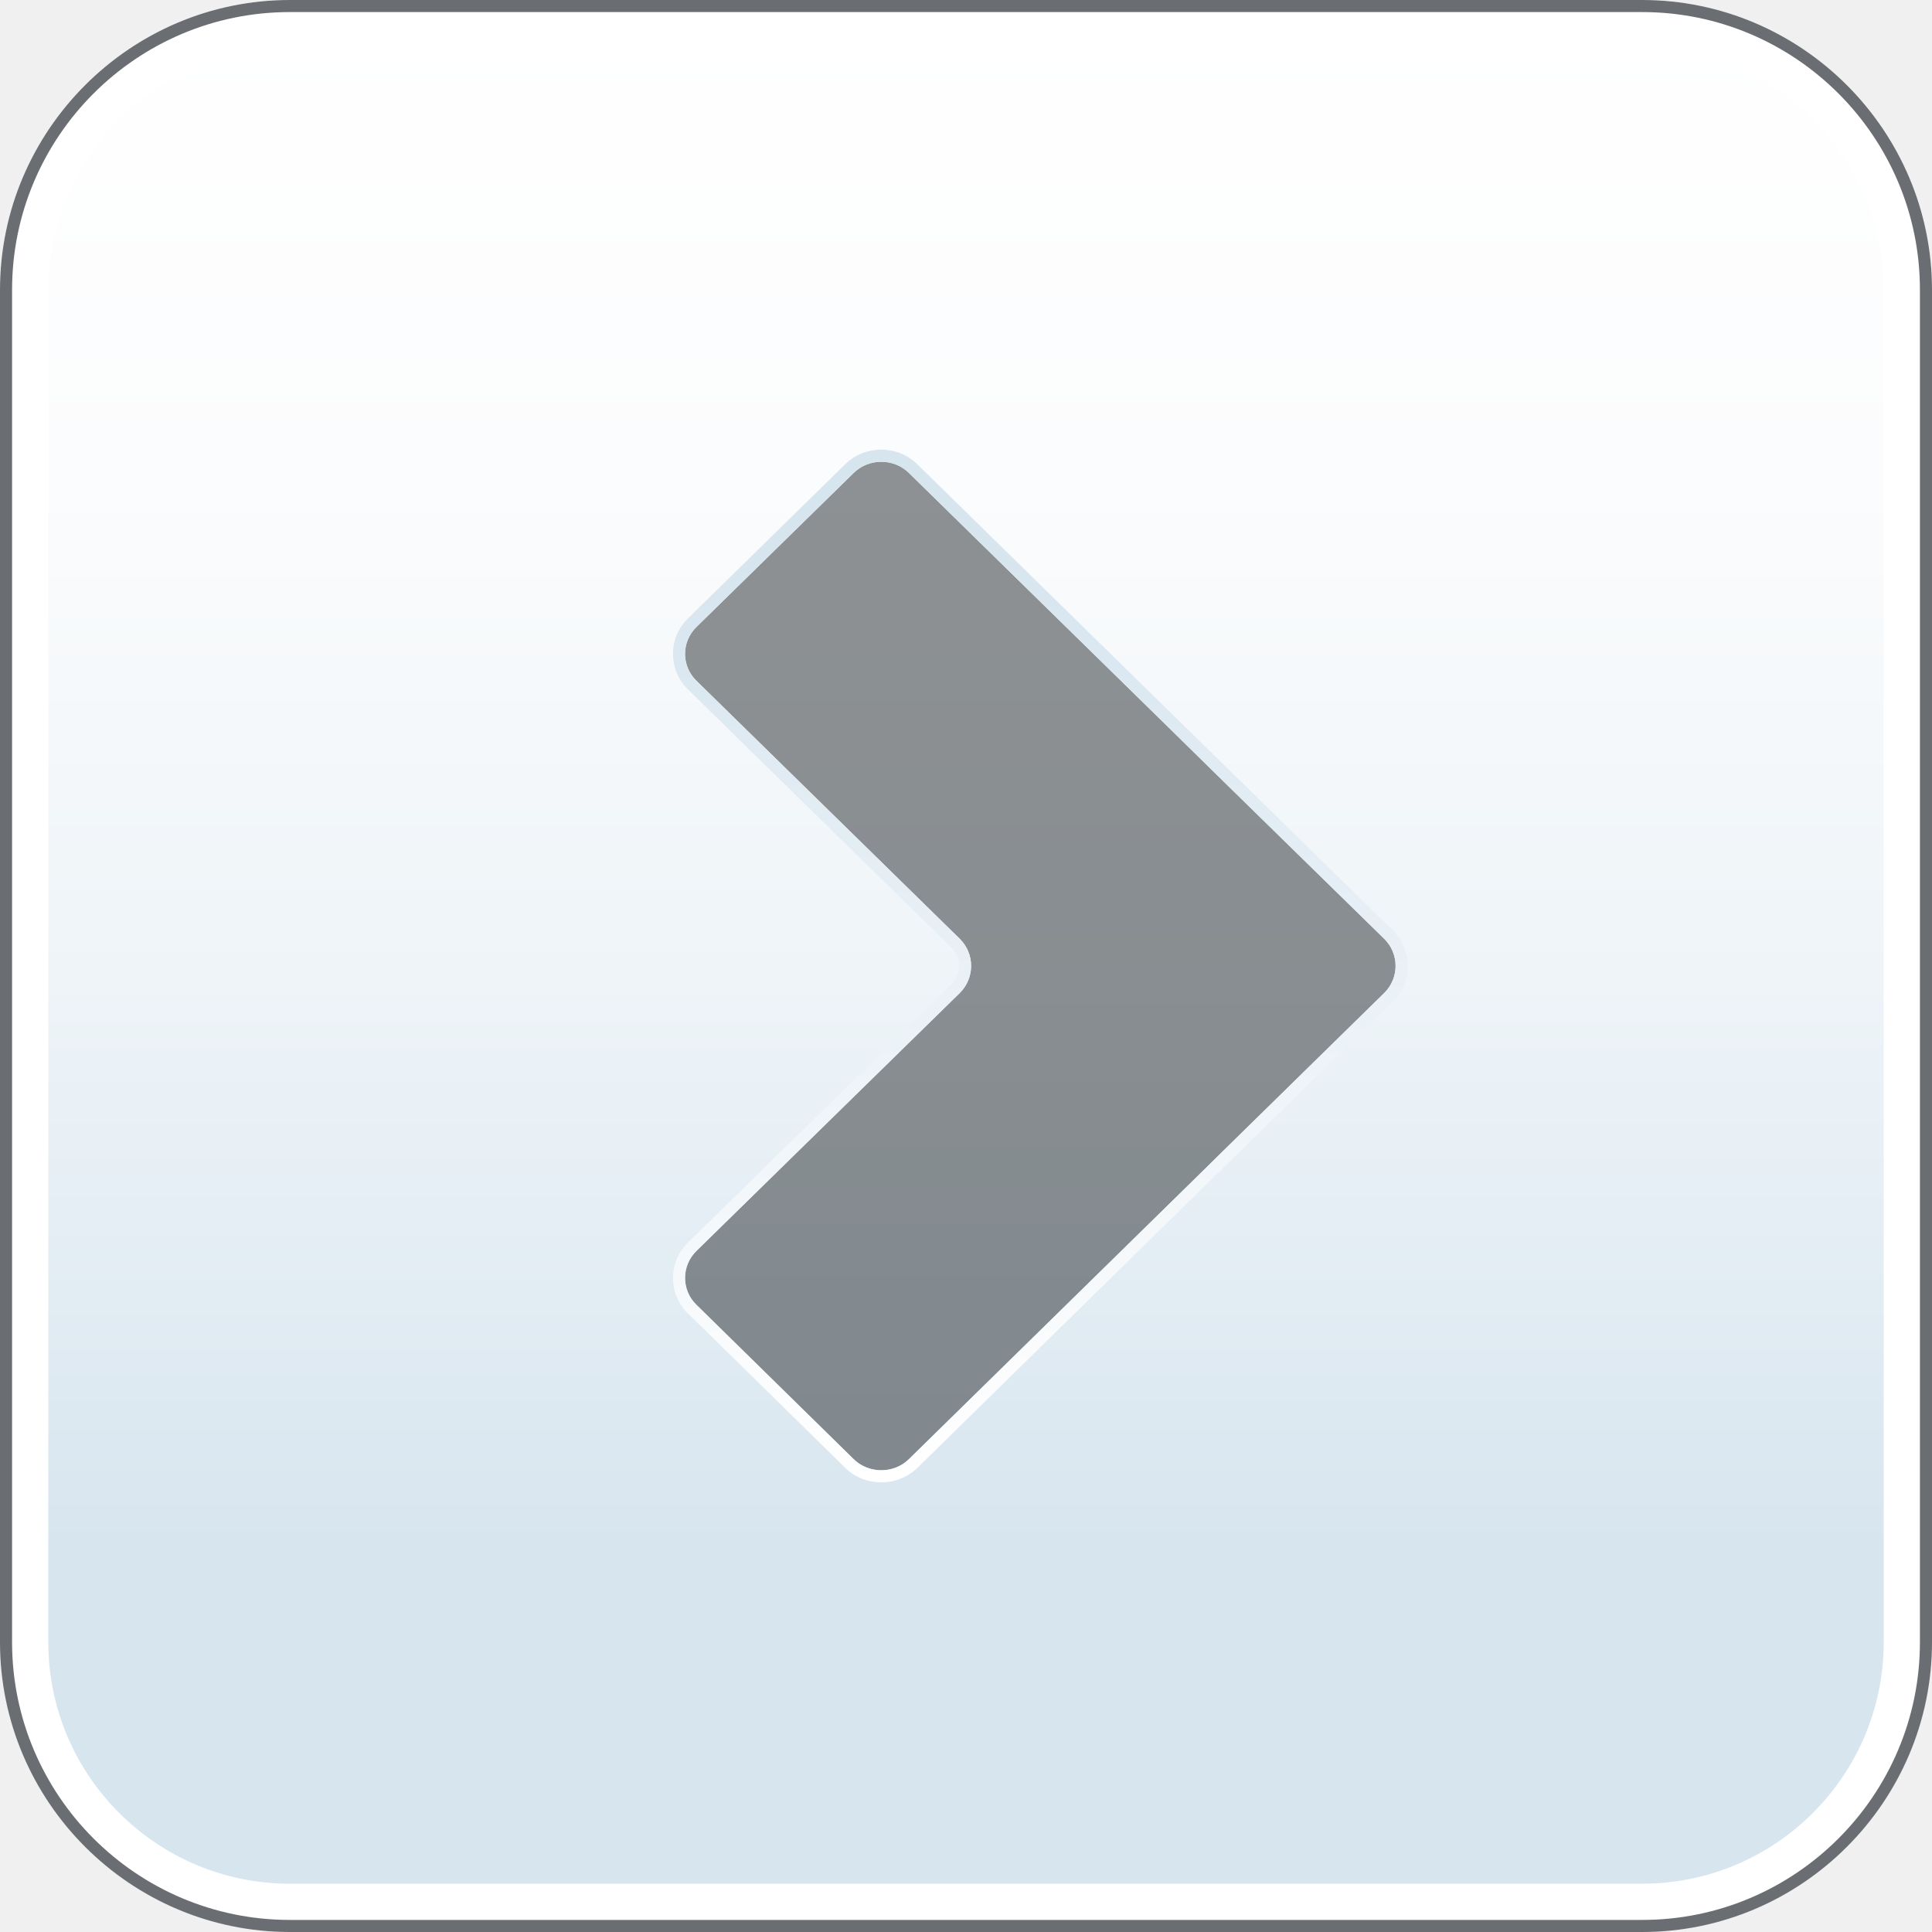
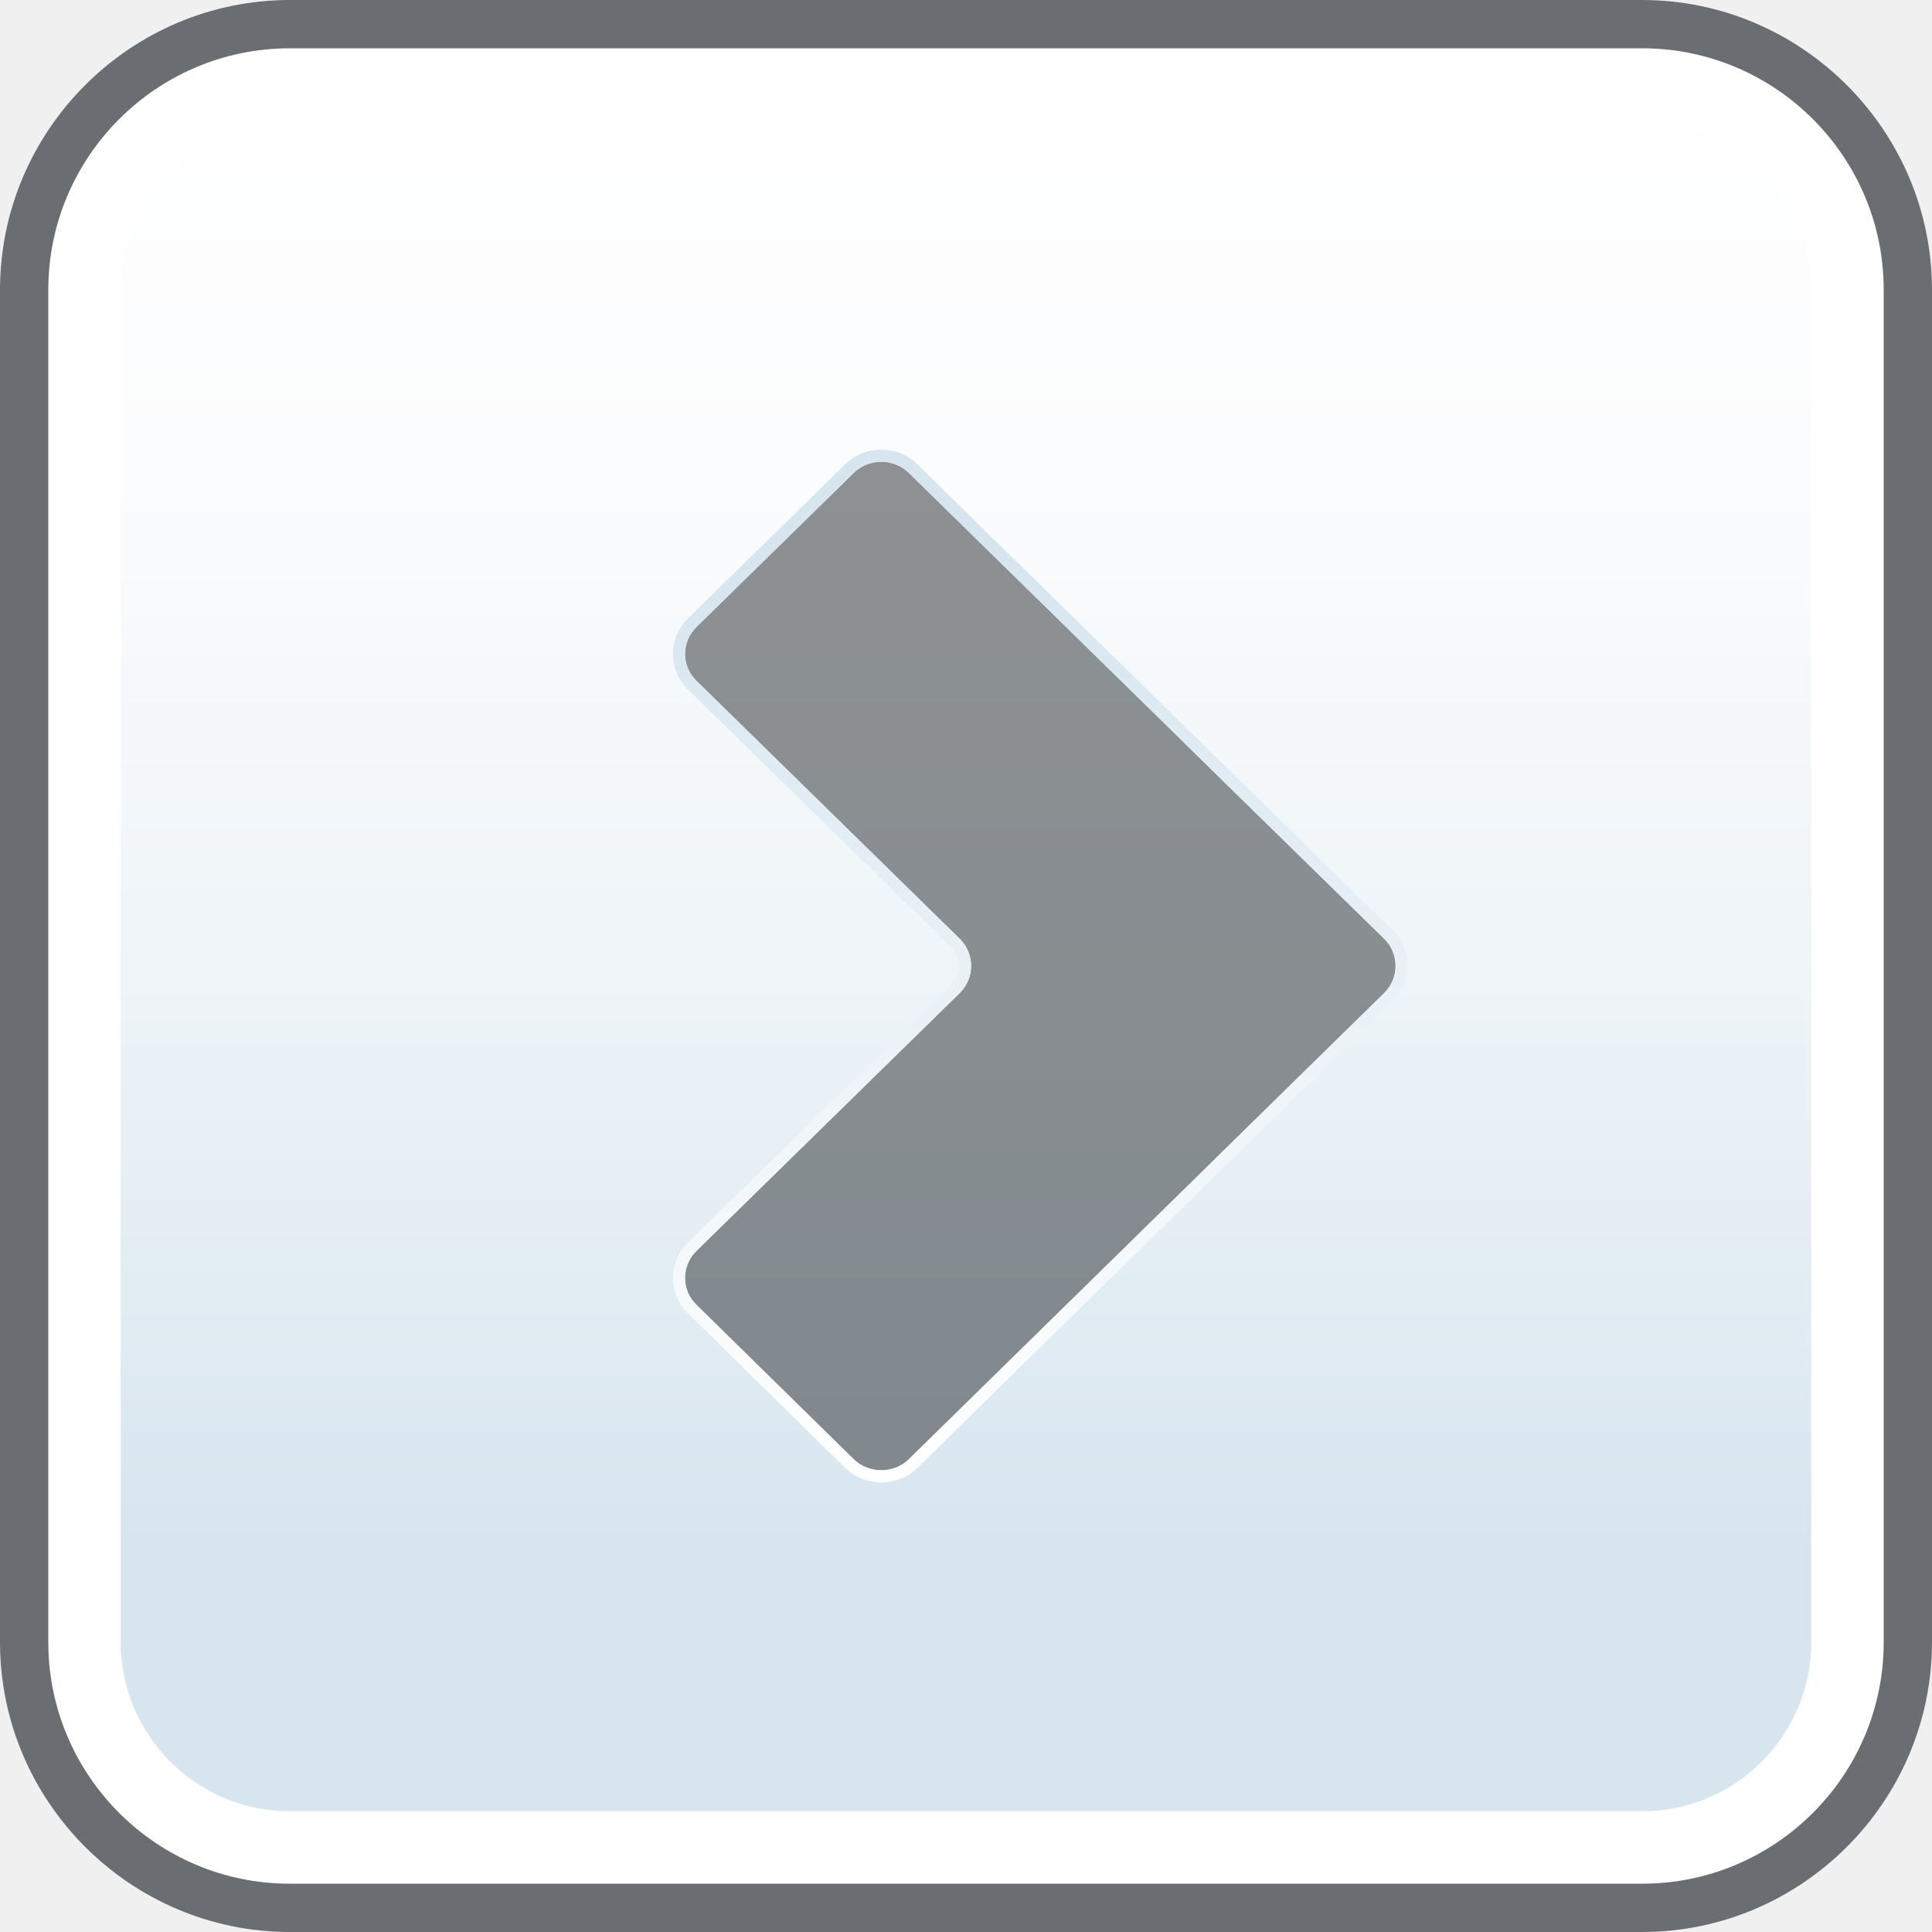
<svg xmlns="http://www.w3.org/2000/svg" version="1.1" x="0px" y="0px" width="20px" height="20px" viewBox="0 0 20 20" style="enable-background:new 0 0 20 20;" xml:space="preserve">
  <g id="caret-right">
    <g>
      <g id="button-2px-corner_1_">
        <linearGradient id="SVGID_1_" gradientUnits="userSpaceOnUse" x1="9.999" y1="0" x2="9.999" y2="20">
          <stop offset="0" style="stop-color:#FFFFFF" />
          <stop offset="0.25" style="stop-color:#FBFCFD" />
          <stop offset="0.509" style="stop-color:#EEF4F8" />
          <stop offset="0.771" style="stop-color:#DAE7F0" />
          <stop offset="0.8" style="stop-color:#D7E5EF" />
        </linearGradient>
        <path style="fill:url(#SVGID_1_);" d="M0,17c0,1.65,1.35,3,3,3h14c1.65,0,3-1.35,3-3V3c0-1.65-1.35-3-3-3H3C1.35,0,0,1.35,0,3V17     z" />
        <g>
-           <path style="fill:#FFFFFF;" d="M17,0.5c1.379,0,2.5,1.122,2.5,2.5v14c0,1.379-1.121,2.5-2.5,2.5H3c-1.378,0-2.5-1.121-2.5-2.5V3      c0-1.378,1.122-2.5,2.5-2.5H17 M17,0H3C1.35,0,0,1.35,0,3v14c0,1.65,1.35,3,3,3h14c1.65,0,3-1.35,3-3V3C20,1.35,18.65,0,17,0      L17,0z" />
+           <path style="fill:#FFFFFF;" d="M17,1.25c0.965,0,1.75,0.785,1.75,1.75v14c0,0.965-0.785,1.75-1.75,1.75H3      c-0.965,0-1.75-0.785-1.75-1.75V3c0-0.965,0.785-1.75,1.75-1.75H17 M17,0H3C1.35,0,0,1.35,0,3v14c0,1.65,1.35,3,3,3h14      c1.65,0,3-1.35,3-3V3C20,1.35,18.65,0,17,0L17,0z" />
        </g>
        <g style="opacity:0.8;">
-           <path style="fill:#45494D;" d="M17,0.125c1.585,0,2.875,1.29,2.875,2.875v14c0,1.585-1.29,2.875-2.875,2.875H3      c-1.585,0-2.875-1.29-2.875-2.875V3c0-1.585,1.29-2.875,2.875-2.875H17 M17,0H3C1.35,0,0,1.35,0,3v14c0,1.65,1.35,3,3,3h14      c1.65,0,3-1.35,3-3V3C20,1.35,18.65,0,17,0L17,0z" />
+           <path style="fill:#45494D;" d="M17,0.5c1.379,0,2.5,1.122,2.5,2.5v14c0,1.379-1.121,2.5-2.5,2.5H3c-1.378,0-2.5-1.121-2.5-2.5V3      c0-1.378,1.122-2.5,2.5-2.5H17 M17,0H3C1.35,0,0,1.35,0,3v14c0,1.65,1.35,3,3,3h14c1.65,0,3-1.35,3-3V3C20,1.35,18.65,0,17,0      L17,0z" />
        </g>
      </g>
      <g id="chevron_6_">
        <path style="opacity:0.6;fill:#45494D;enable-background:new    ;" d="M9.936,9.719c0.156,0.155,0.156,0.405,0,0.56l-2.726,2.67     c-0.158,0.154-0.158,0.406,0,0.559l1.628,1.598c0.156,0.152,0.414,0.152,0.57,0l2.725-2.672c0.156-0.152,0.415-0.406,0.569-0.559     l1.628-1.596c0.156-0.155,0.156-0.405,0-0.56l-1.628-1.594c-0.154-0.152-0.413-0.406-0.569-0.559L9.408,4.895     c-0.156-0.153-0.414-0.153-0.57,0L7.21,6.49c-0.158,0.155-0.158,0.404,0,0.558L9.936,9.719z" />
        <linearGradient id="SVGID_2_" gradientUnits="userSpaceOnUse" x1="10.77" y1="15.345" x2="10.77" y2="4.656">
          <stop offset="0" style="stop-color:#FFFFFF" />
          <stop offset="0.9" style="stop-color:#D7E5EF" />
        </linearGradient>
        <path style="fill:url(#SVGID_2_);" d="M9.123,4.78c0.104,0,0.207,0.038,0.285,0.115l2.725,2.671     c0.156,0.153,0.415,0.407,0.569,0.559l1.628,1.594c0.156,0.155,0.156,0.405,0,0.56l-1.628,1.596     c-0.154,0.152-0.413,0.406-0.569,0.559l-2.725,2.672C9.33,15.182,9.227,15.22,9.123,15.22s-0.207-0.038-0.285-0.114L7.21,13.508     c-0.158-0.152-0.158-0.404,0-0.559l2.726-2.67c0.156-0.155,0.156-0.405,0-0.56L7.21,7.048c-0.158-0.154-0.158-0.403,0-0.558     l1.628-1.595C8.916,4.818,9.02,4.78,9.123,4.78 M9.123,4.655c-0.141,0-0.273,0.053-0.373,0.15L7.123,6.401     C7.022,6.5,6.966,6.631,6.967,6.771c0,0.139,0.056,0.27,0.156,0.367l2.726,2.671C9.899,9.859,9.928,9.927,9.928,10     c0,0.072-0.028,0.14-0.08,0.191l-2.725,2.67c-0.101,0.099-0.156,0.23-0.156,0.37s0.056,0.271,0.156,0.367l1.627,1.597     c0.099,0.098,0.231,0.15,0.373,0.15s0.273-0.053,0.373-0.149l2.725-2.673c0.156-0.152,0.415-0.406,0.569-0.559l1.628-1.595     c0.1-0.099,0.154-0.23,0.154-0.369c0-0.14-0.055-0.271-0.154-0.369L12.79,8.036l-0.553-0.542L9.496,4.806     C9.396,4.708,9.264,4.655,9.123,4.655L9.123,4.655z" />
      </g>
    </g>
  </g>
  <g id="Layer_1">
</g>
</svg>
